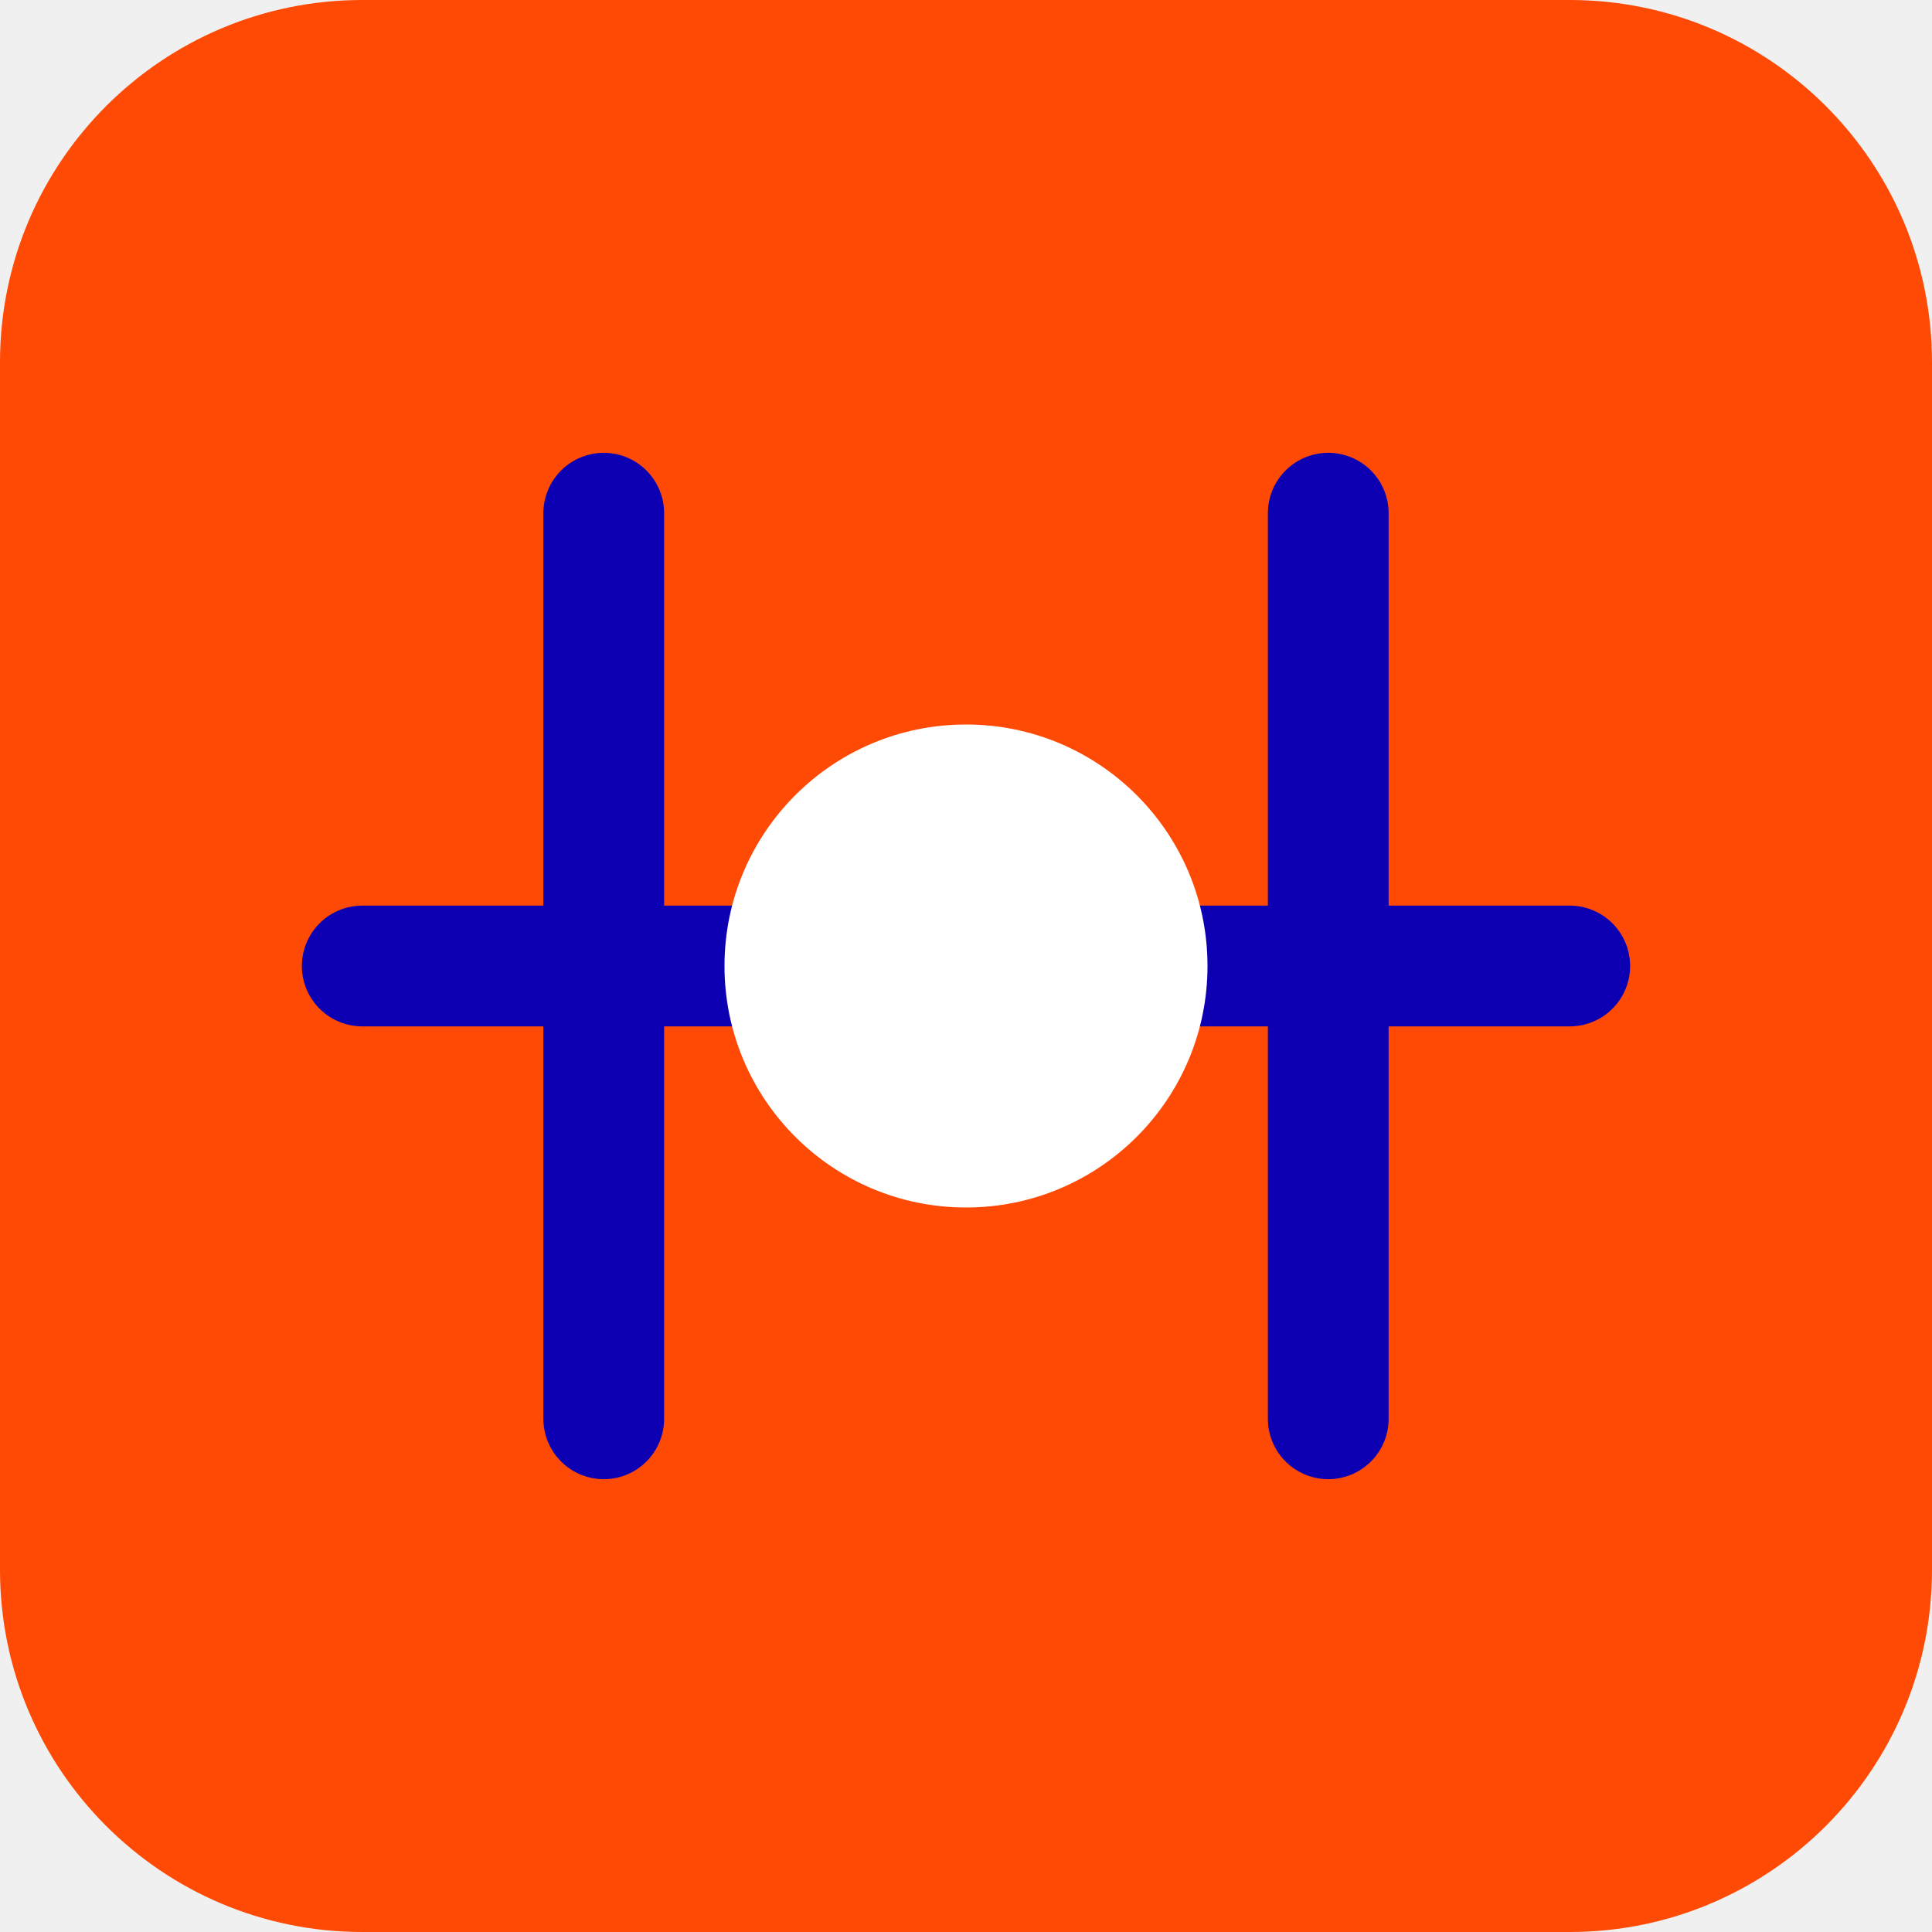
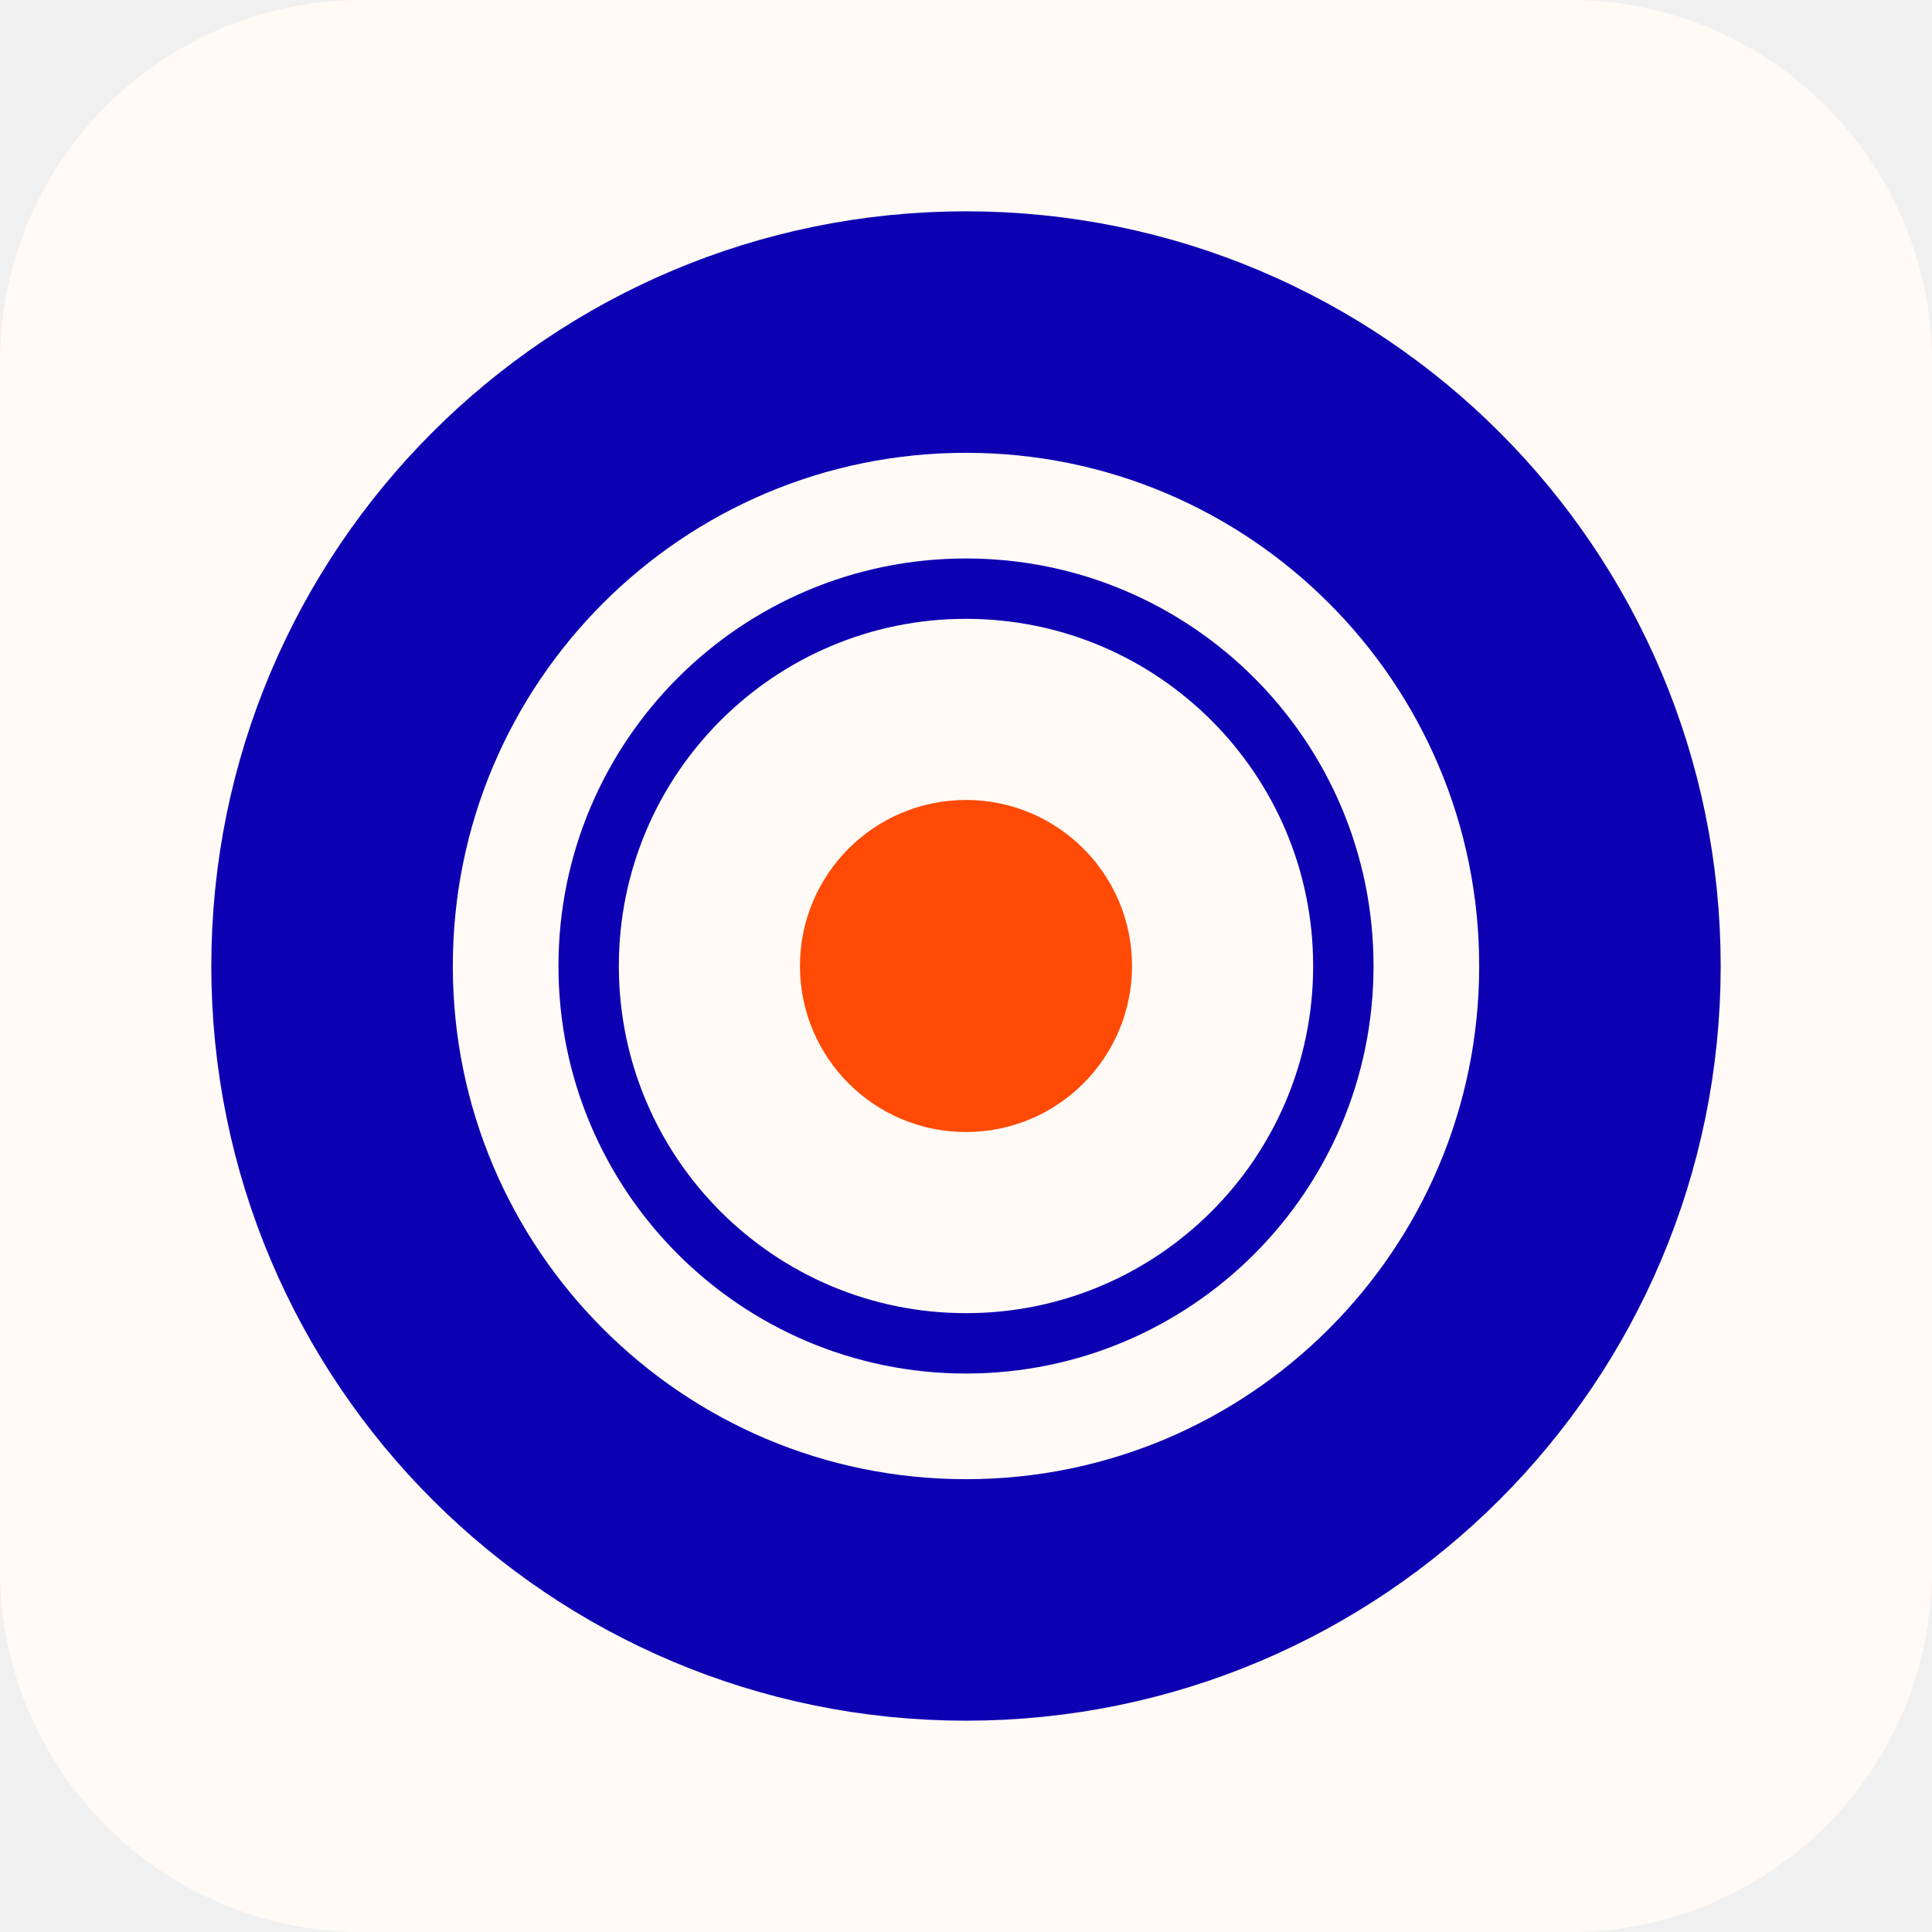
- <svg xmlns="http://www.w3.org/2000/svg" viewBox="0 0 64 64">
-   <rect width="64" height="64" rx="12" fill="#ff4a05" />
-   <path d="M12 32h40M20 17v30M44 17v30" fill="none" stroke="#0d00b2" stroke-width="4" stroke-linecap="round" />
-   <circle cx="32" cy="32" r="8" fill="#fff" />
+ <svg xmlns="http://www.w3.org/2000/svg" viewBox="0 0 128 128" role="img" aria-labelledby="title">
+   <rect width="128" height="128" rx="24" fill="#fffaf6" />
+   <circle cx="64" cy="64" r="42" fill="none" stroke="#0d00b2" stroke-width="16" />
+   <circle cx="64" cy="64" r="25" fill="none" stroke="#0d00b2" stroke-width="4" />
+   <circle cx="64" cy="64" r="11" fill="#ff4a05" />
</svg>
